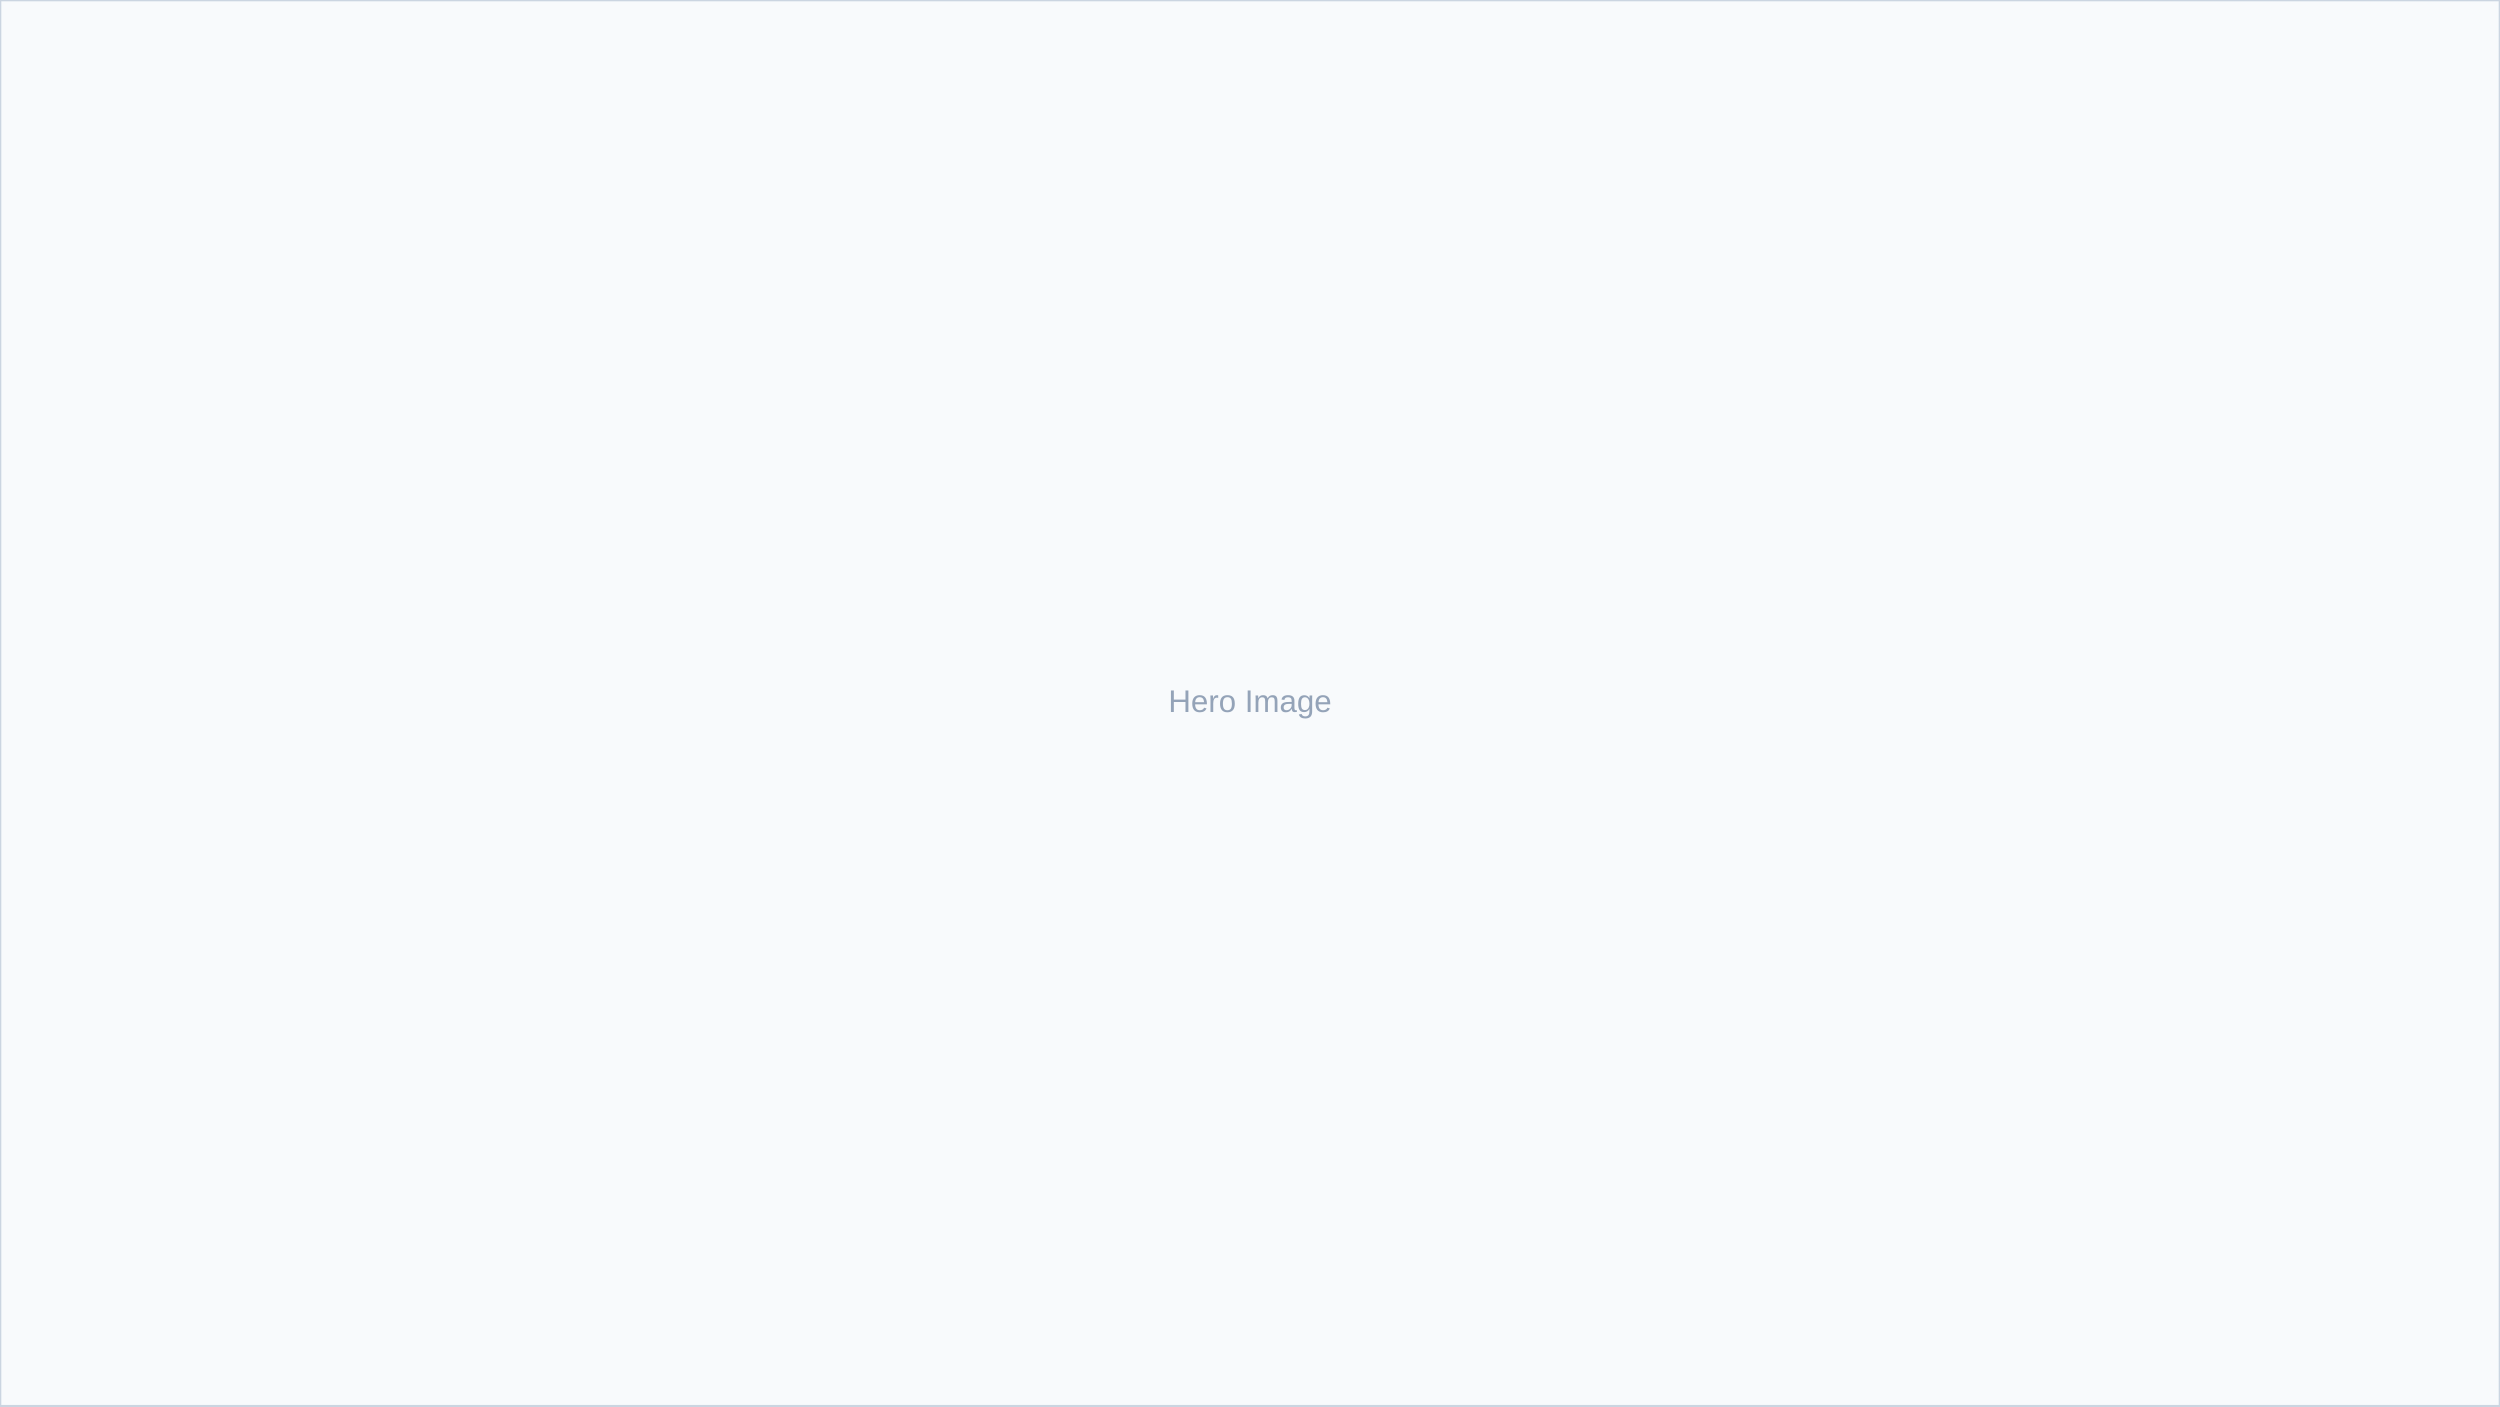
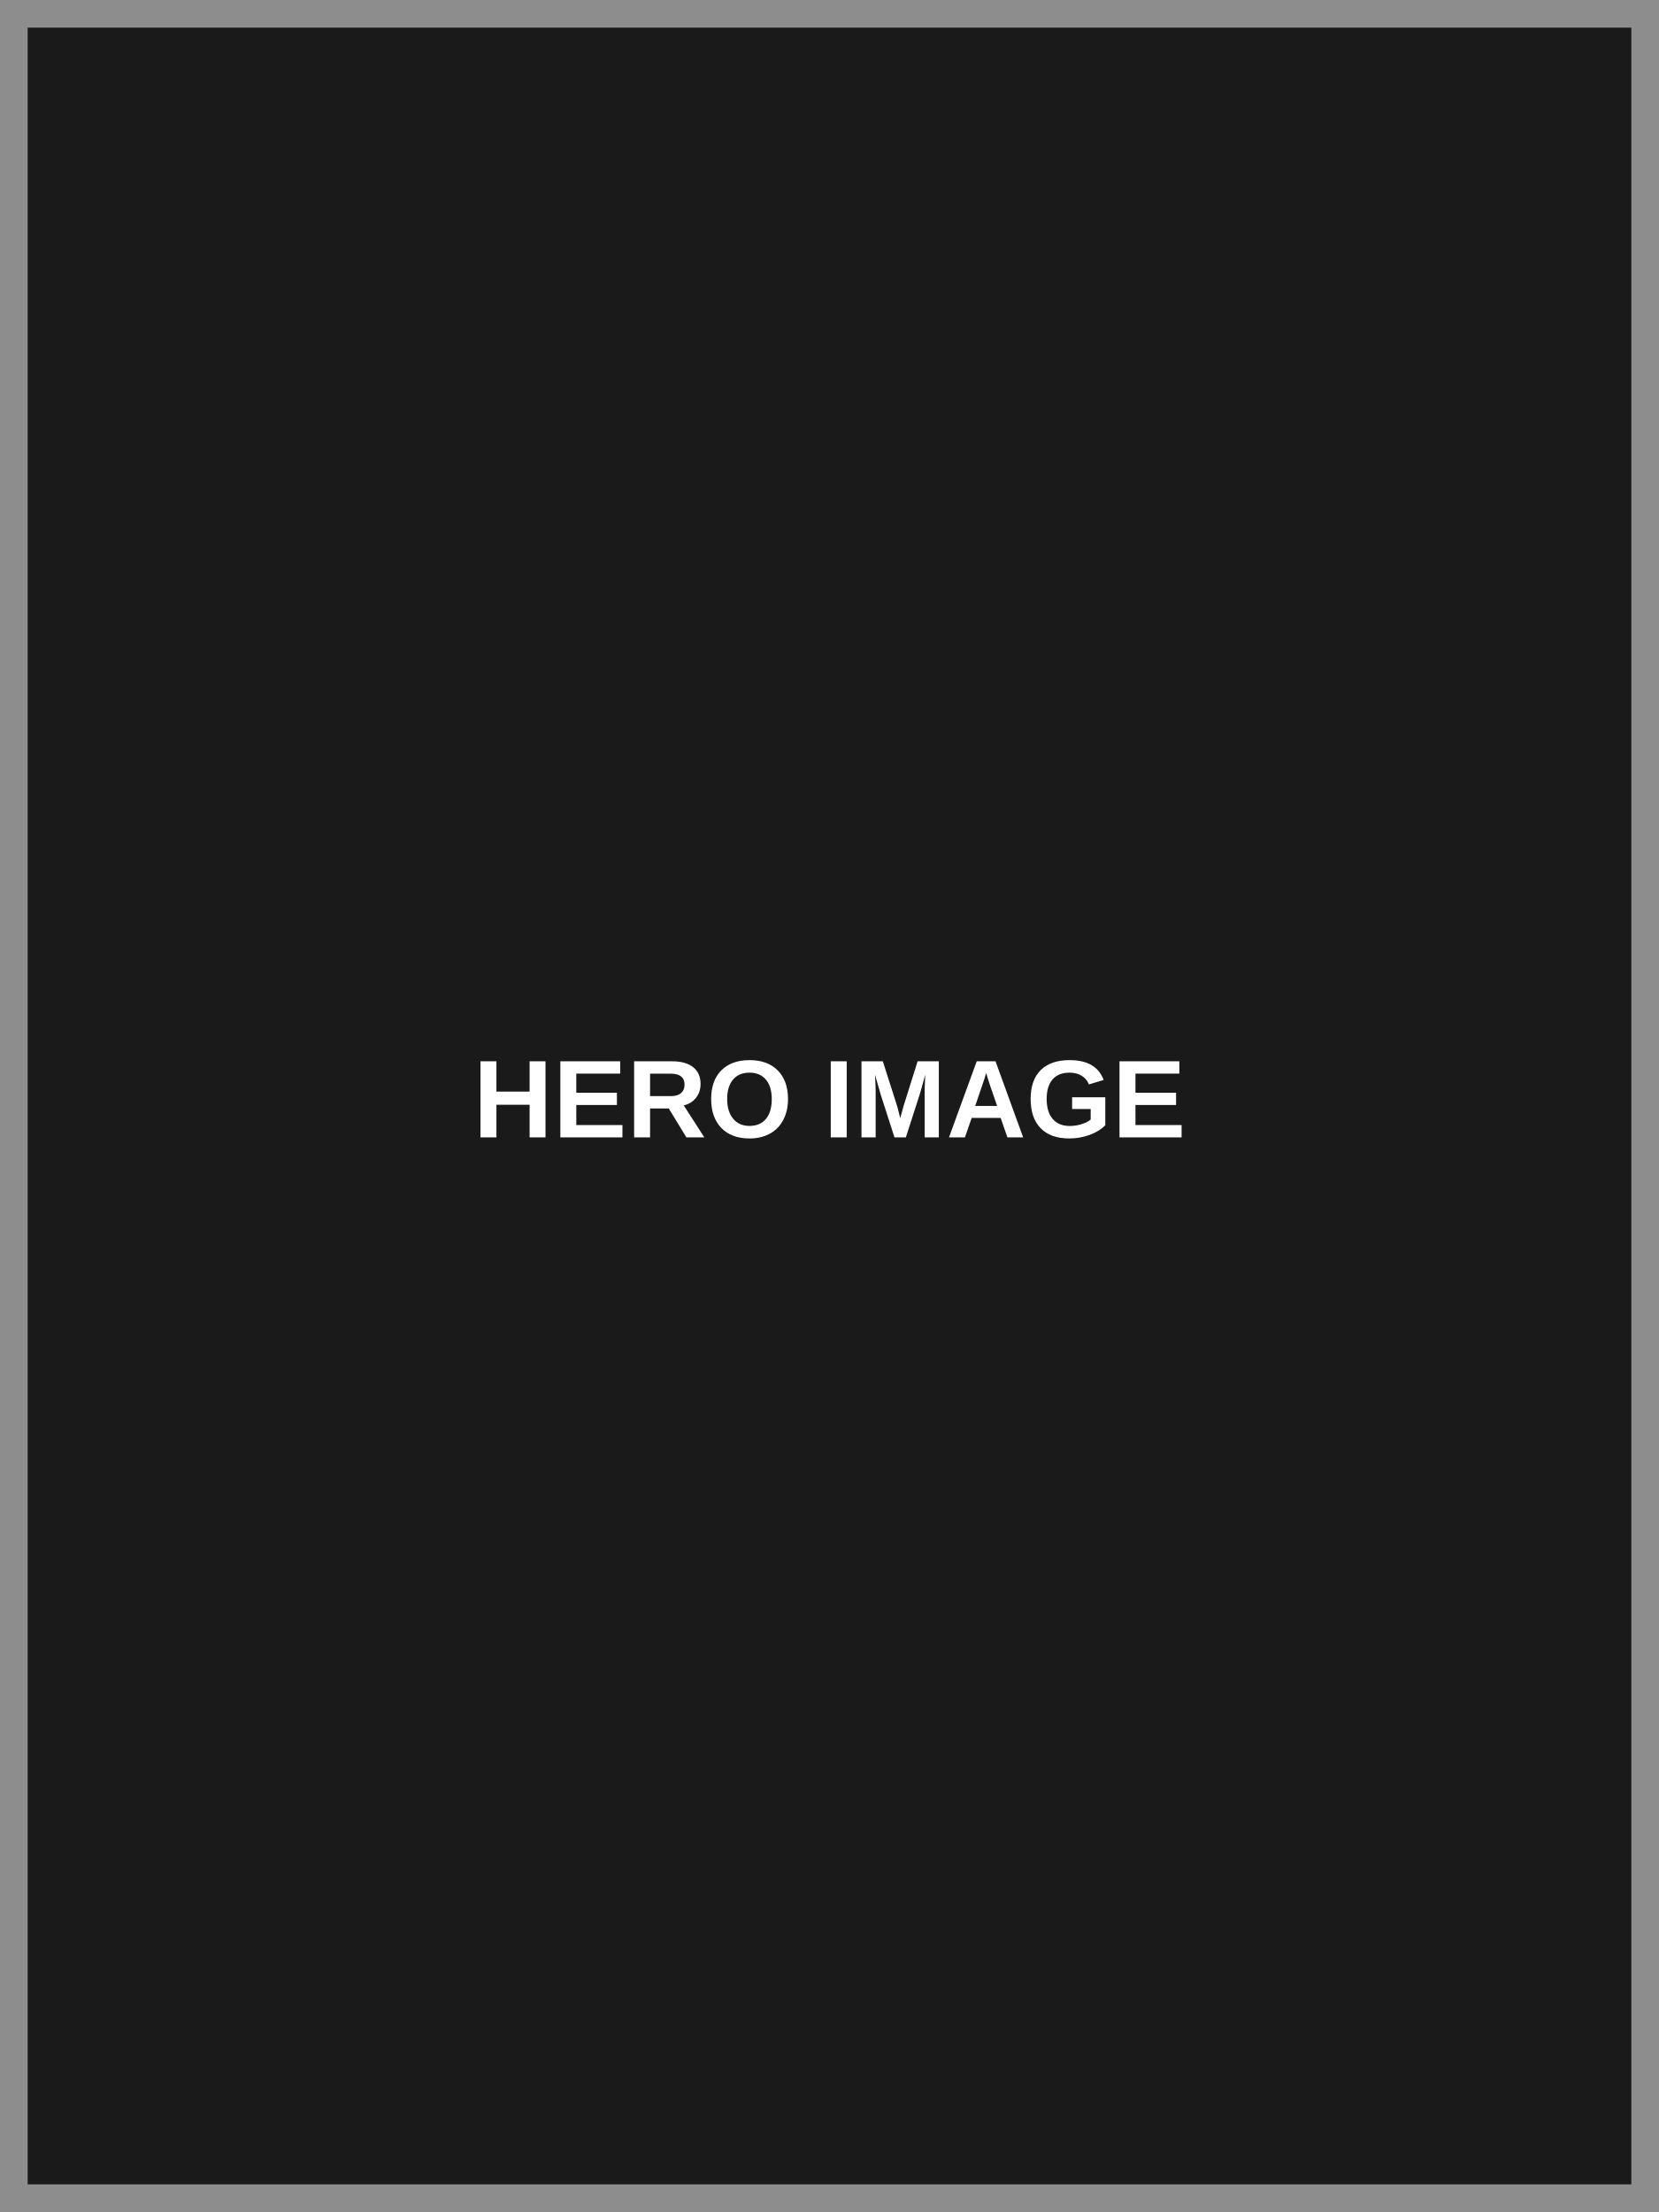
- <svg xmlns="http://www.w3.org/2000/svg" width="1920" height="1080">
-   <rect width="100%" height="100%" fill="#f8fafc" />
-   <text x="50%" y="50%" font-family="Geist, Arial, sans-serif" font-size="24" fill="#94a3b8" dominant-baseline="middle" text-anchor="middle">Hero Image</text>
-   <rect x="0" y="0" width="100%" height="100%" fill="none" stroke="#cbd5e1" stroke-width="2" />
+ <svg xmlns="http://www.w3.org/2000/svg" width="600" height="800">
+   <rect width="100%" height="100%" fill="#1a1a1a" />
+   <text x="50%" y="50%" font-family="Arial, sans-serif" font-size="40" font-weight="bold" fill="white" dominant-baseline="middle" text-anchor="middle">HERO IMAGE</text>
+   <rect x="0" y="0" width="100%" height="100%" fill="none" stroke="rgba(255,255,255,0.5)" stroke-width="20" />
</svg>
